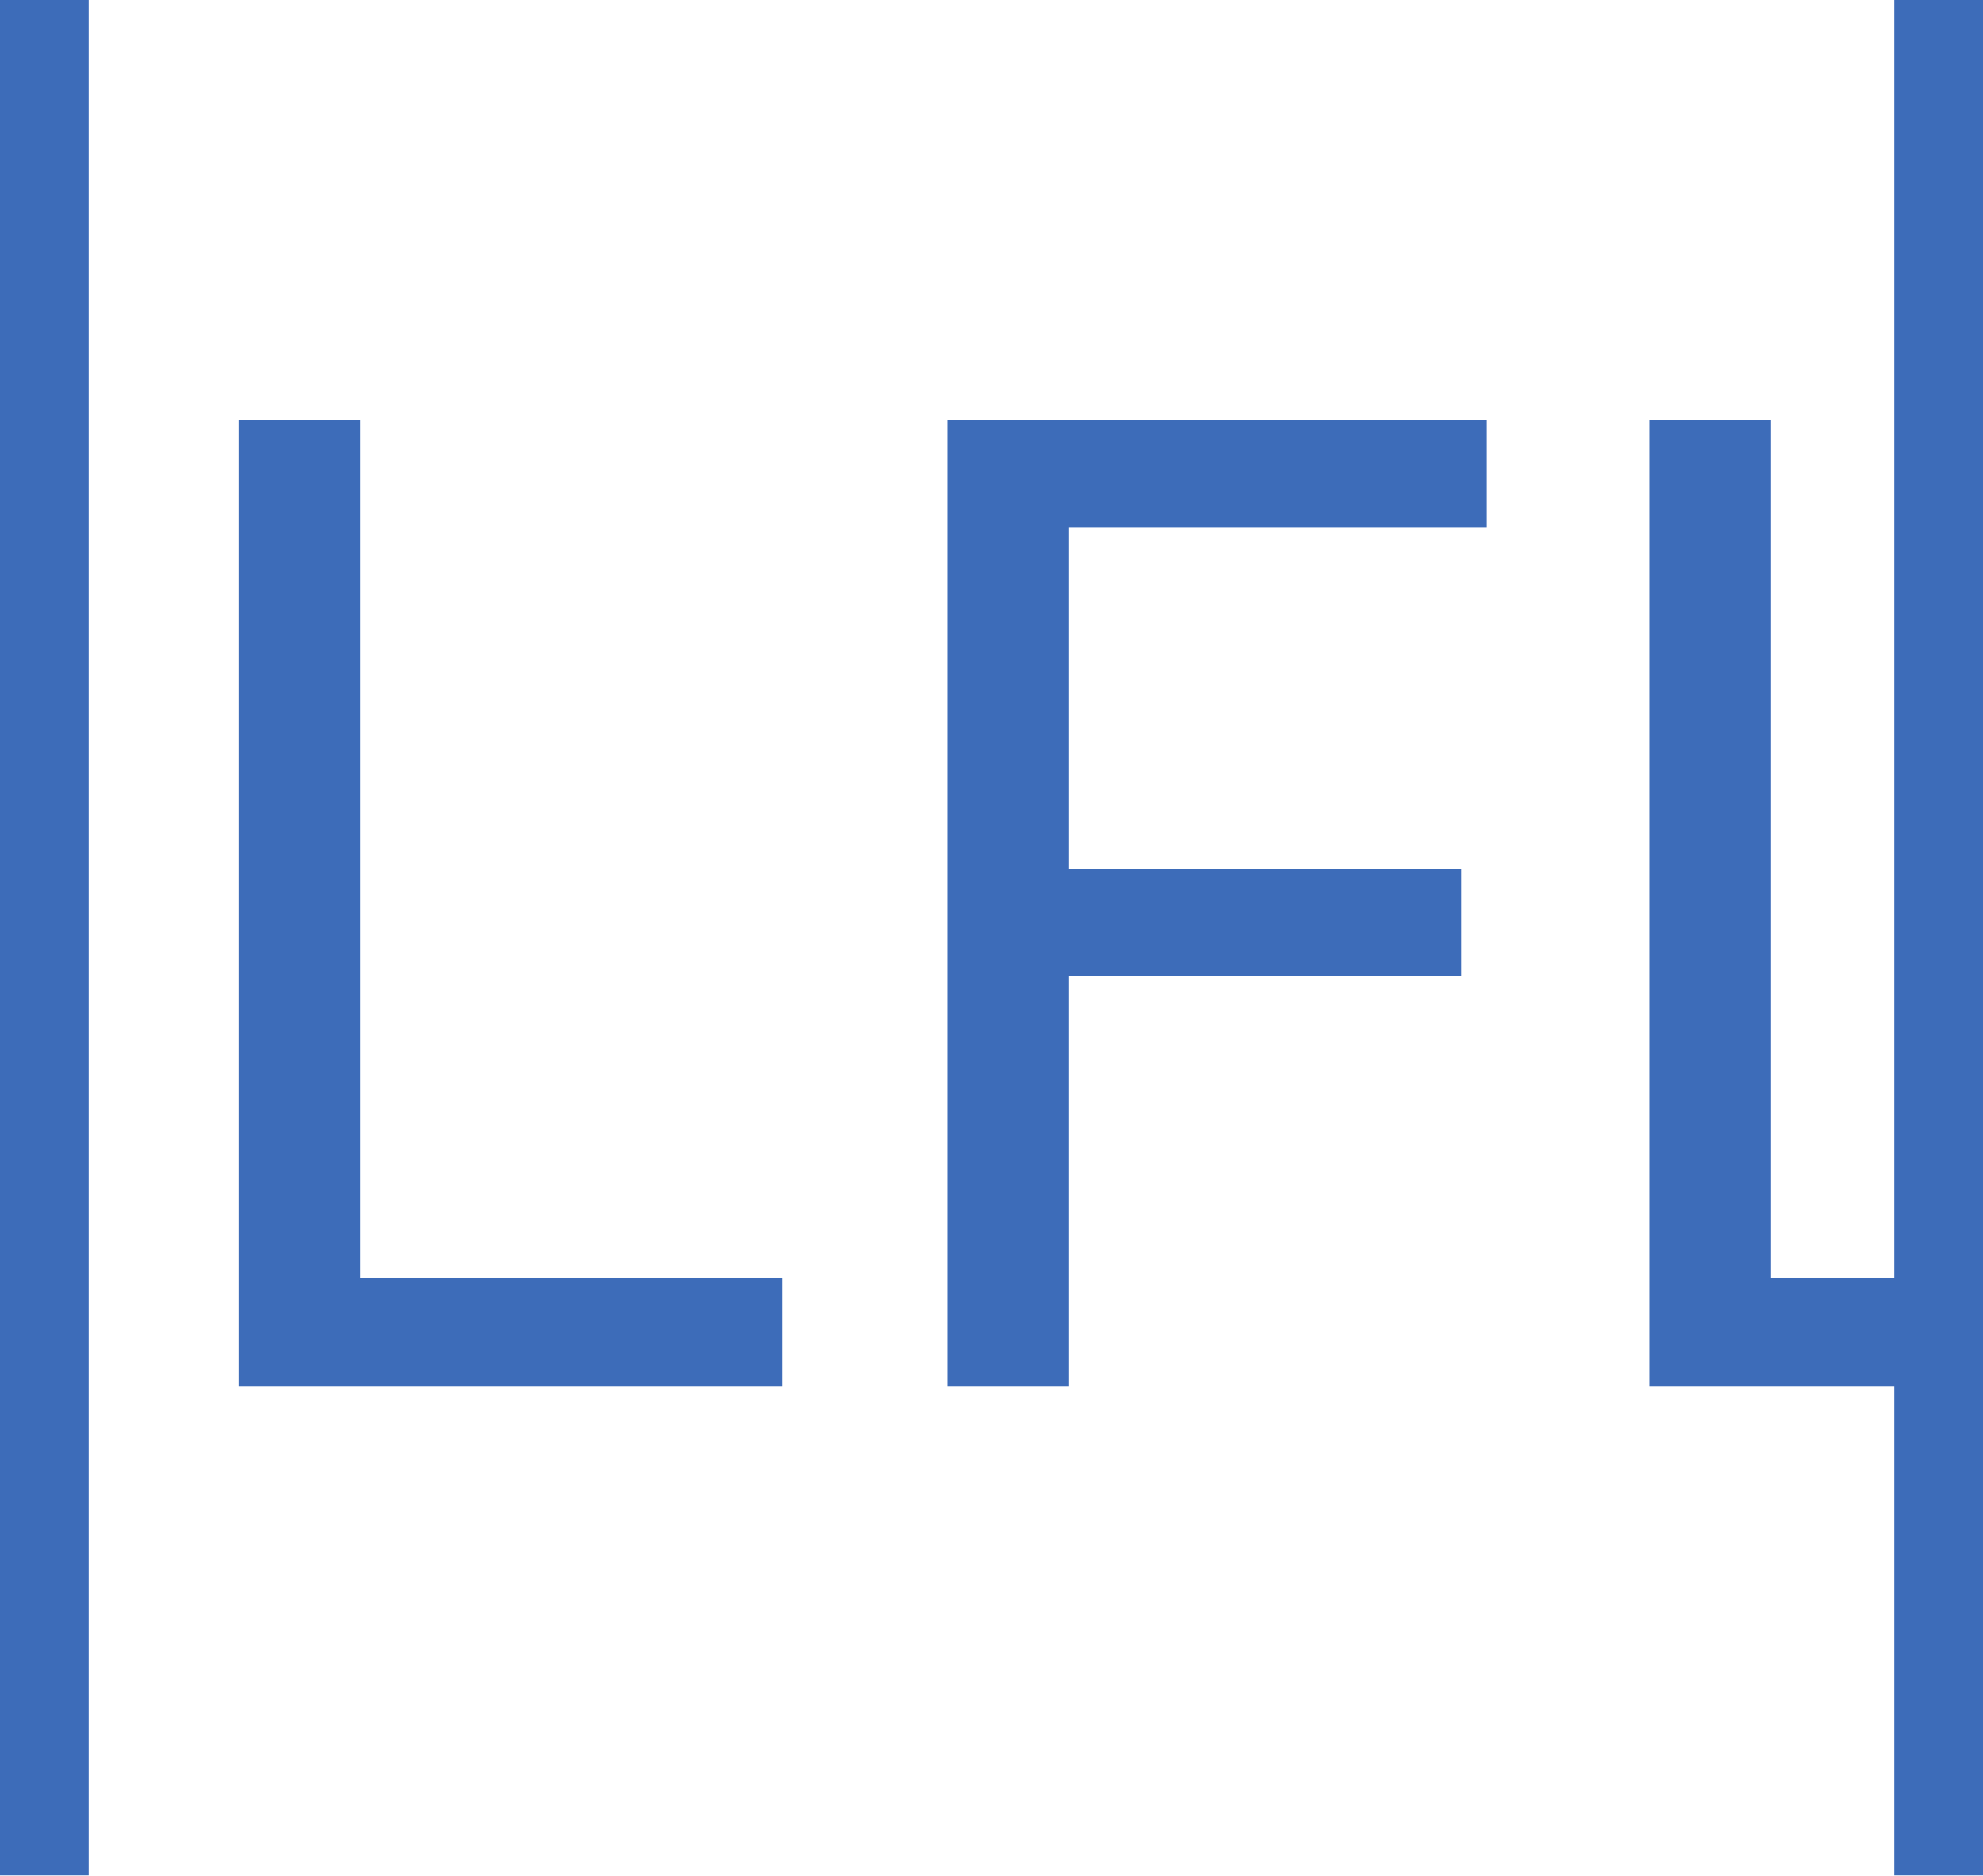
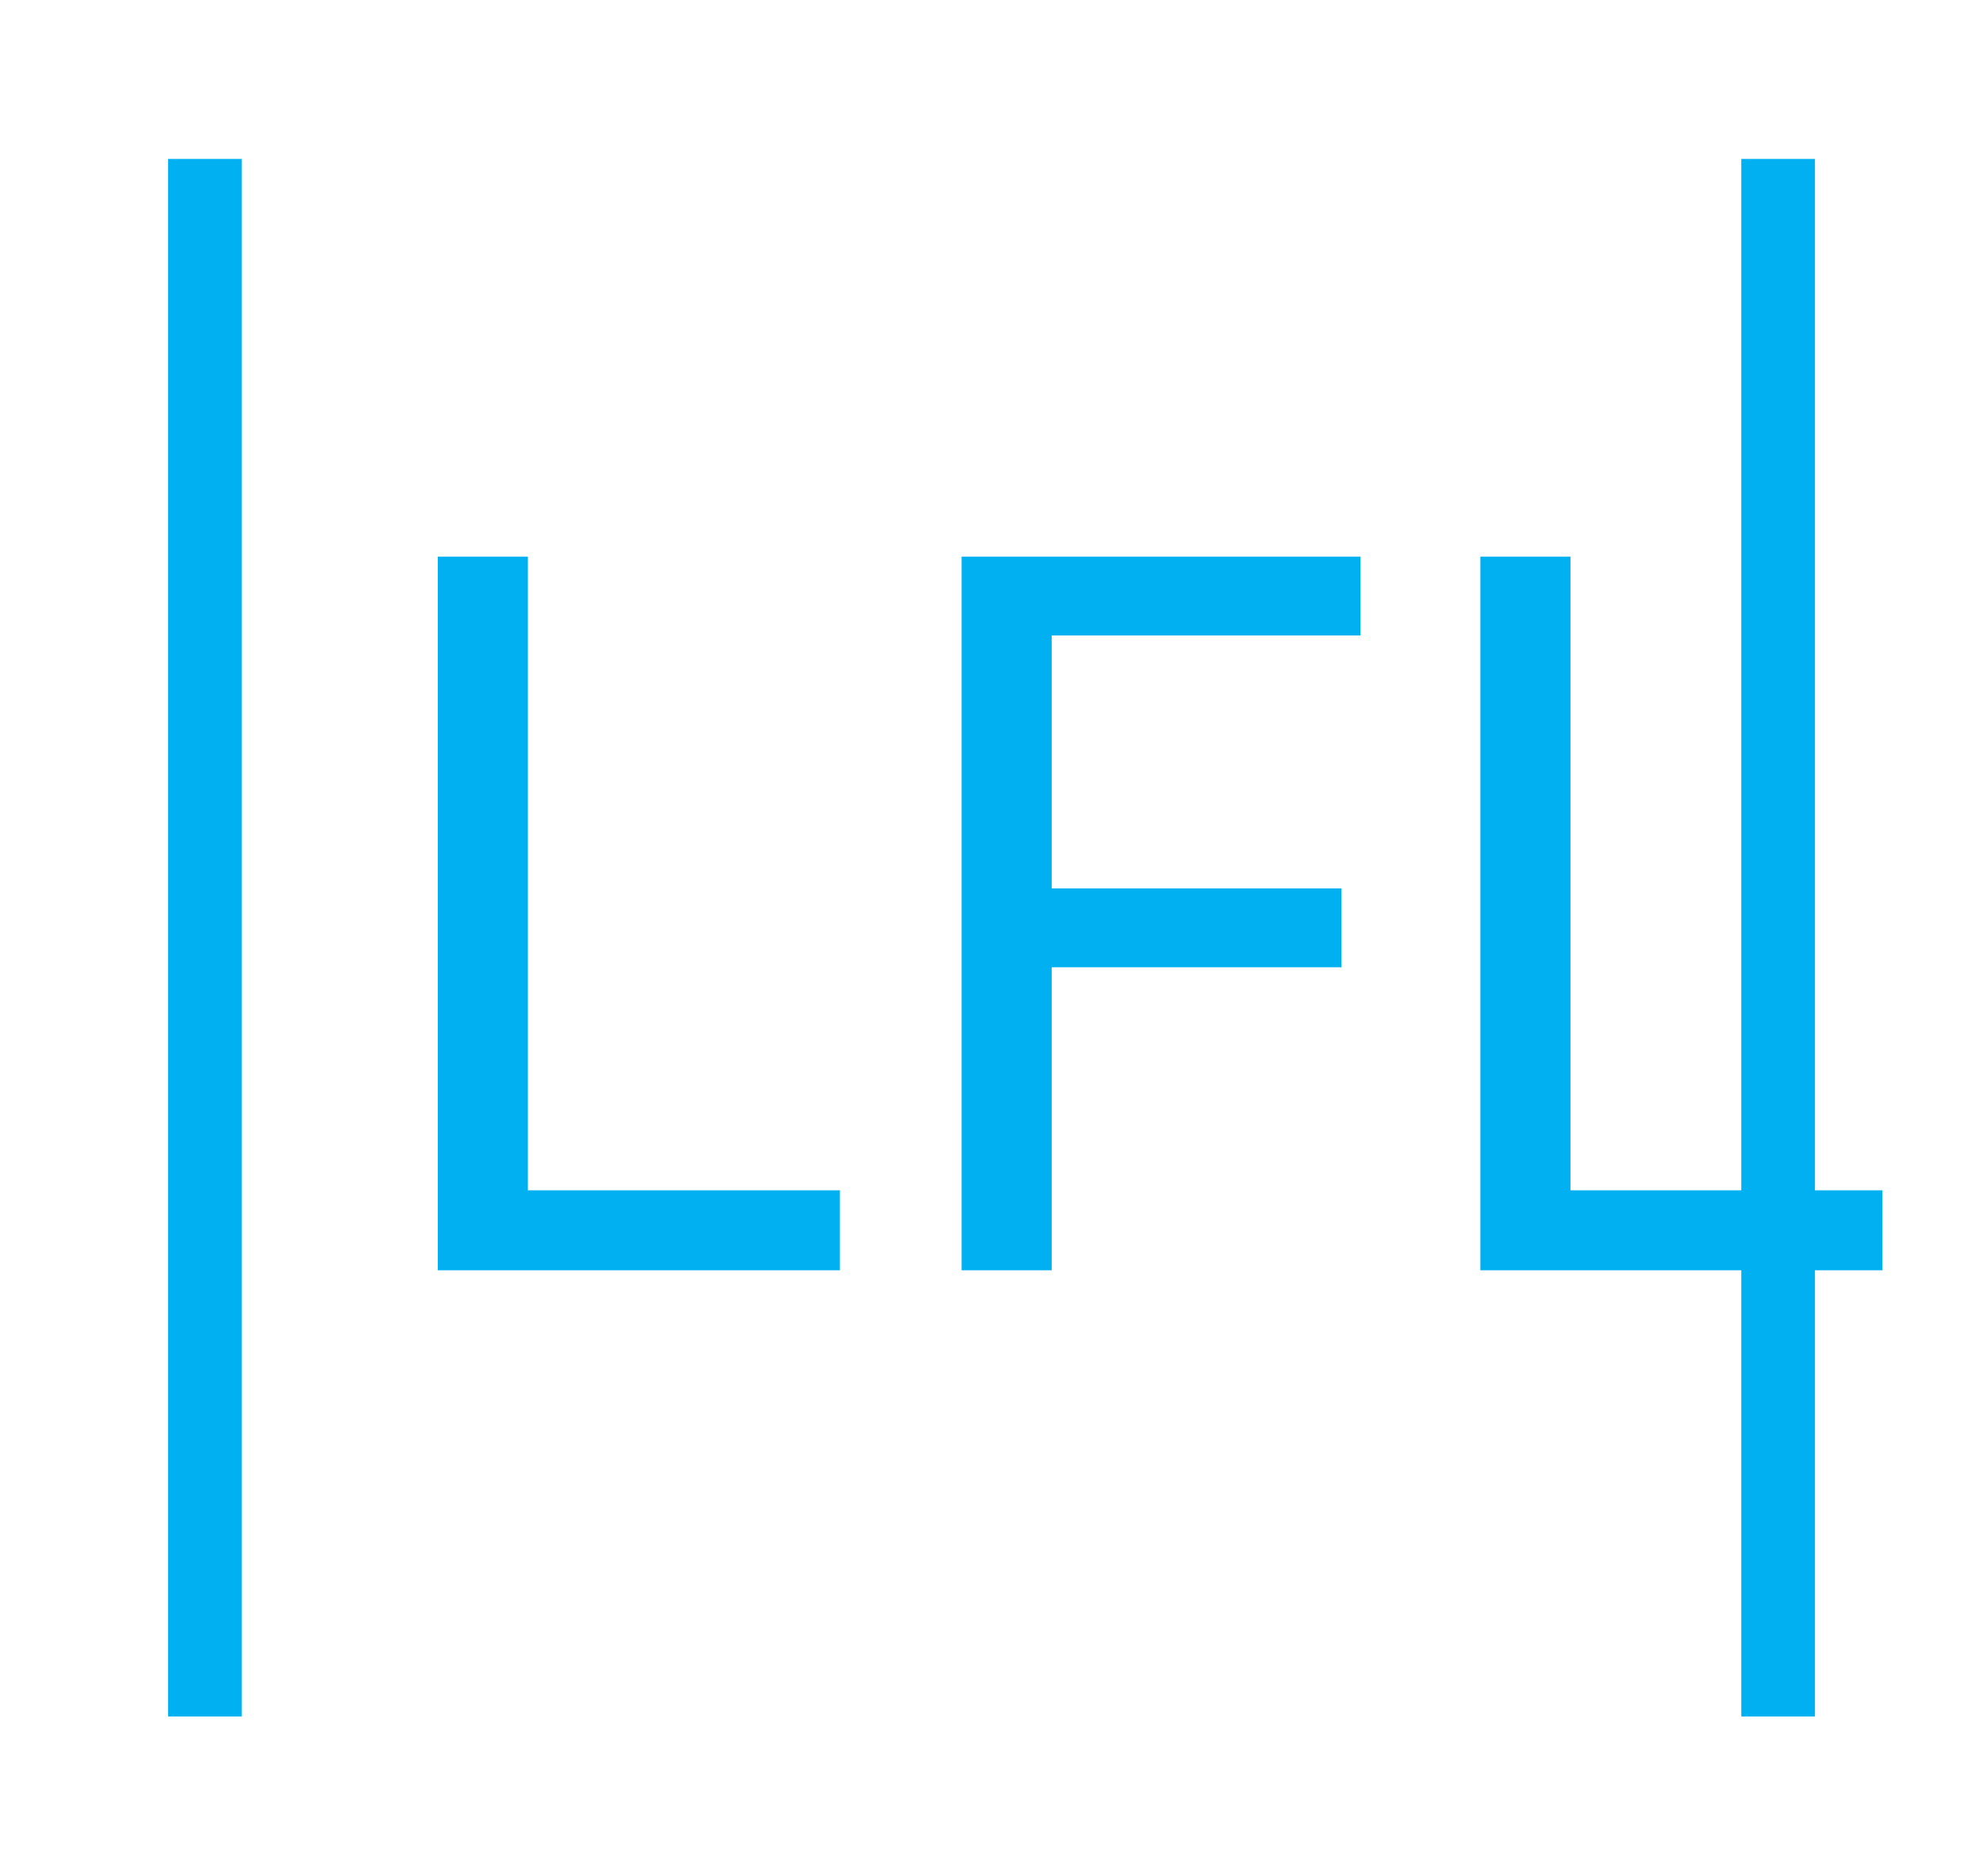
- <svg xmlns="http://www.w3.org/2000/svg" width="89.425" height="84.568" viewBox="0 0 89.425 84.568">
-   <g id="Group_1" data-name="Group 1" transform="translate(-50.5 -52.5)">
-     <text id="LFL" transform="translate(95 115)" fill="#3d6cb9" font-size="61" font-family="Calibri">
-       <tspan x="-39.659" y="0">LFL</tspan>
+ <svg xmlns="http://www.w3.org/2000/svg" width="89.425" height="84.568" viewBox="0 0 89.425 84.568" version="1.1" id="svg8">
+   <defs id="defs12" />
+   <g id="Group_1" data-name="Group 1" transform="matrix(0.8305085,0,0,0.8305085,-34.36229,-36.43491)" style="fill:#01b0ef;fill-opacity:1">
+     <text id="LFL" font-size="61" style="font-size:54.275px;font-family:Calibri;fill:#01b0f1;stroke-width:0.89;fill-opacity:1;stroke:none;stroke-opacity:1;" x="95.167" y="112.843">
+       <tspan x="59.881" y="112.843" id="tspan2" style="stroke-width:0.89;fill:#01b0f1;fill-opacity:1;stroke:none;stroke-opacity:1;">LFL</tspan>
    </text>
-     <line id="Line_1" data-name="Line 1" y2="84.568" transform="translate(52.5 52.5)" fill="none" stroke="#3d6cb9" stroke-width="4" />
-     <line id="Line_2" data-name="Line 2" y2="84.568" transform="translate(137.925 52.5)" fill="none" stroke="#3d6cb9" stroke-width="4" />
+     <line id="Line_1" data-name="Line 1" y2="84.568" x1="0" y1="0" x2="0" style="fill:#01b0f1;stroke:#01b0f1;stroke-width:4;fill-opacity:1;stroke-opacity:1" transform="translate(52.5,52.5)" />
+     <line id="Line_2" data-name="Line 2" y2="84.568" transform="translate(137.925,52.5)" x1="0" y1="0" x2="0" style="fill:#01b0ef;stroke:#01b0f1;stroke-width:4;fill-opacity:1;stroke-opacity:1" />
  </g>
</svg>
